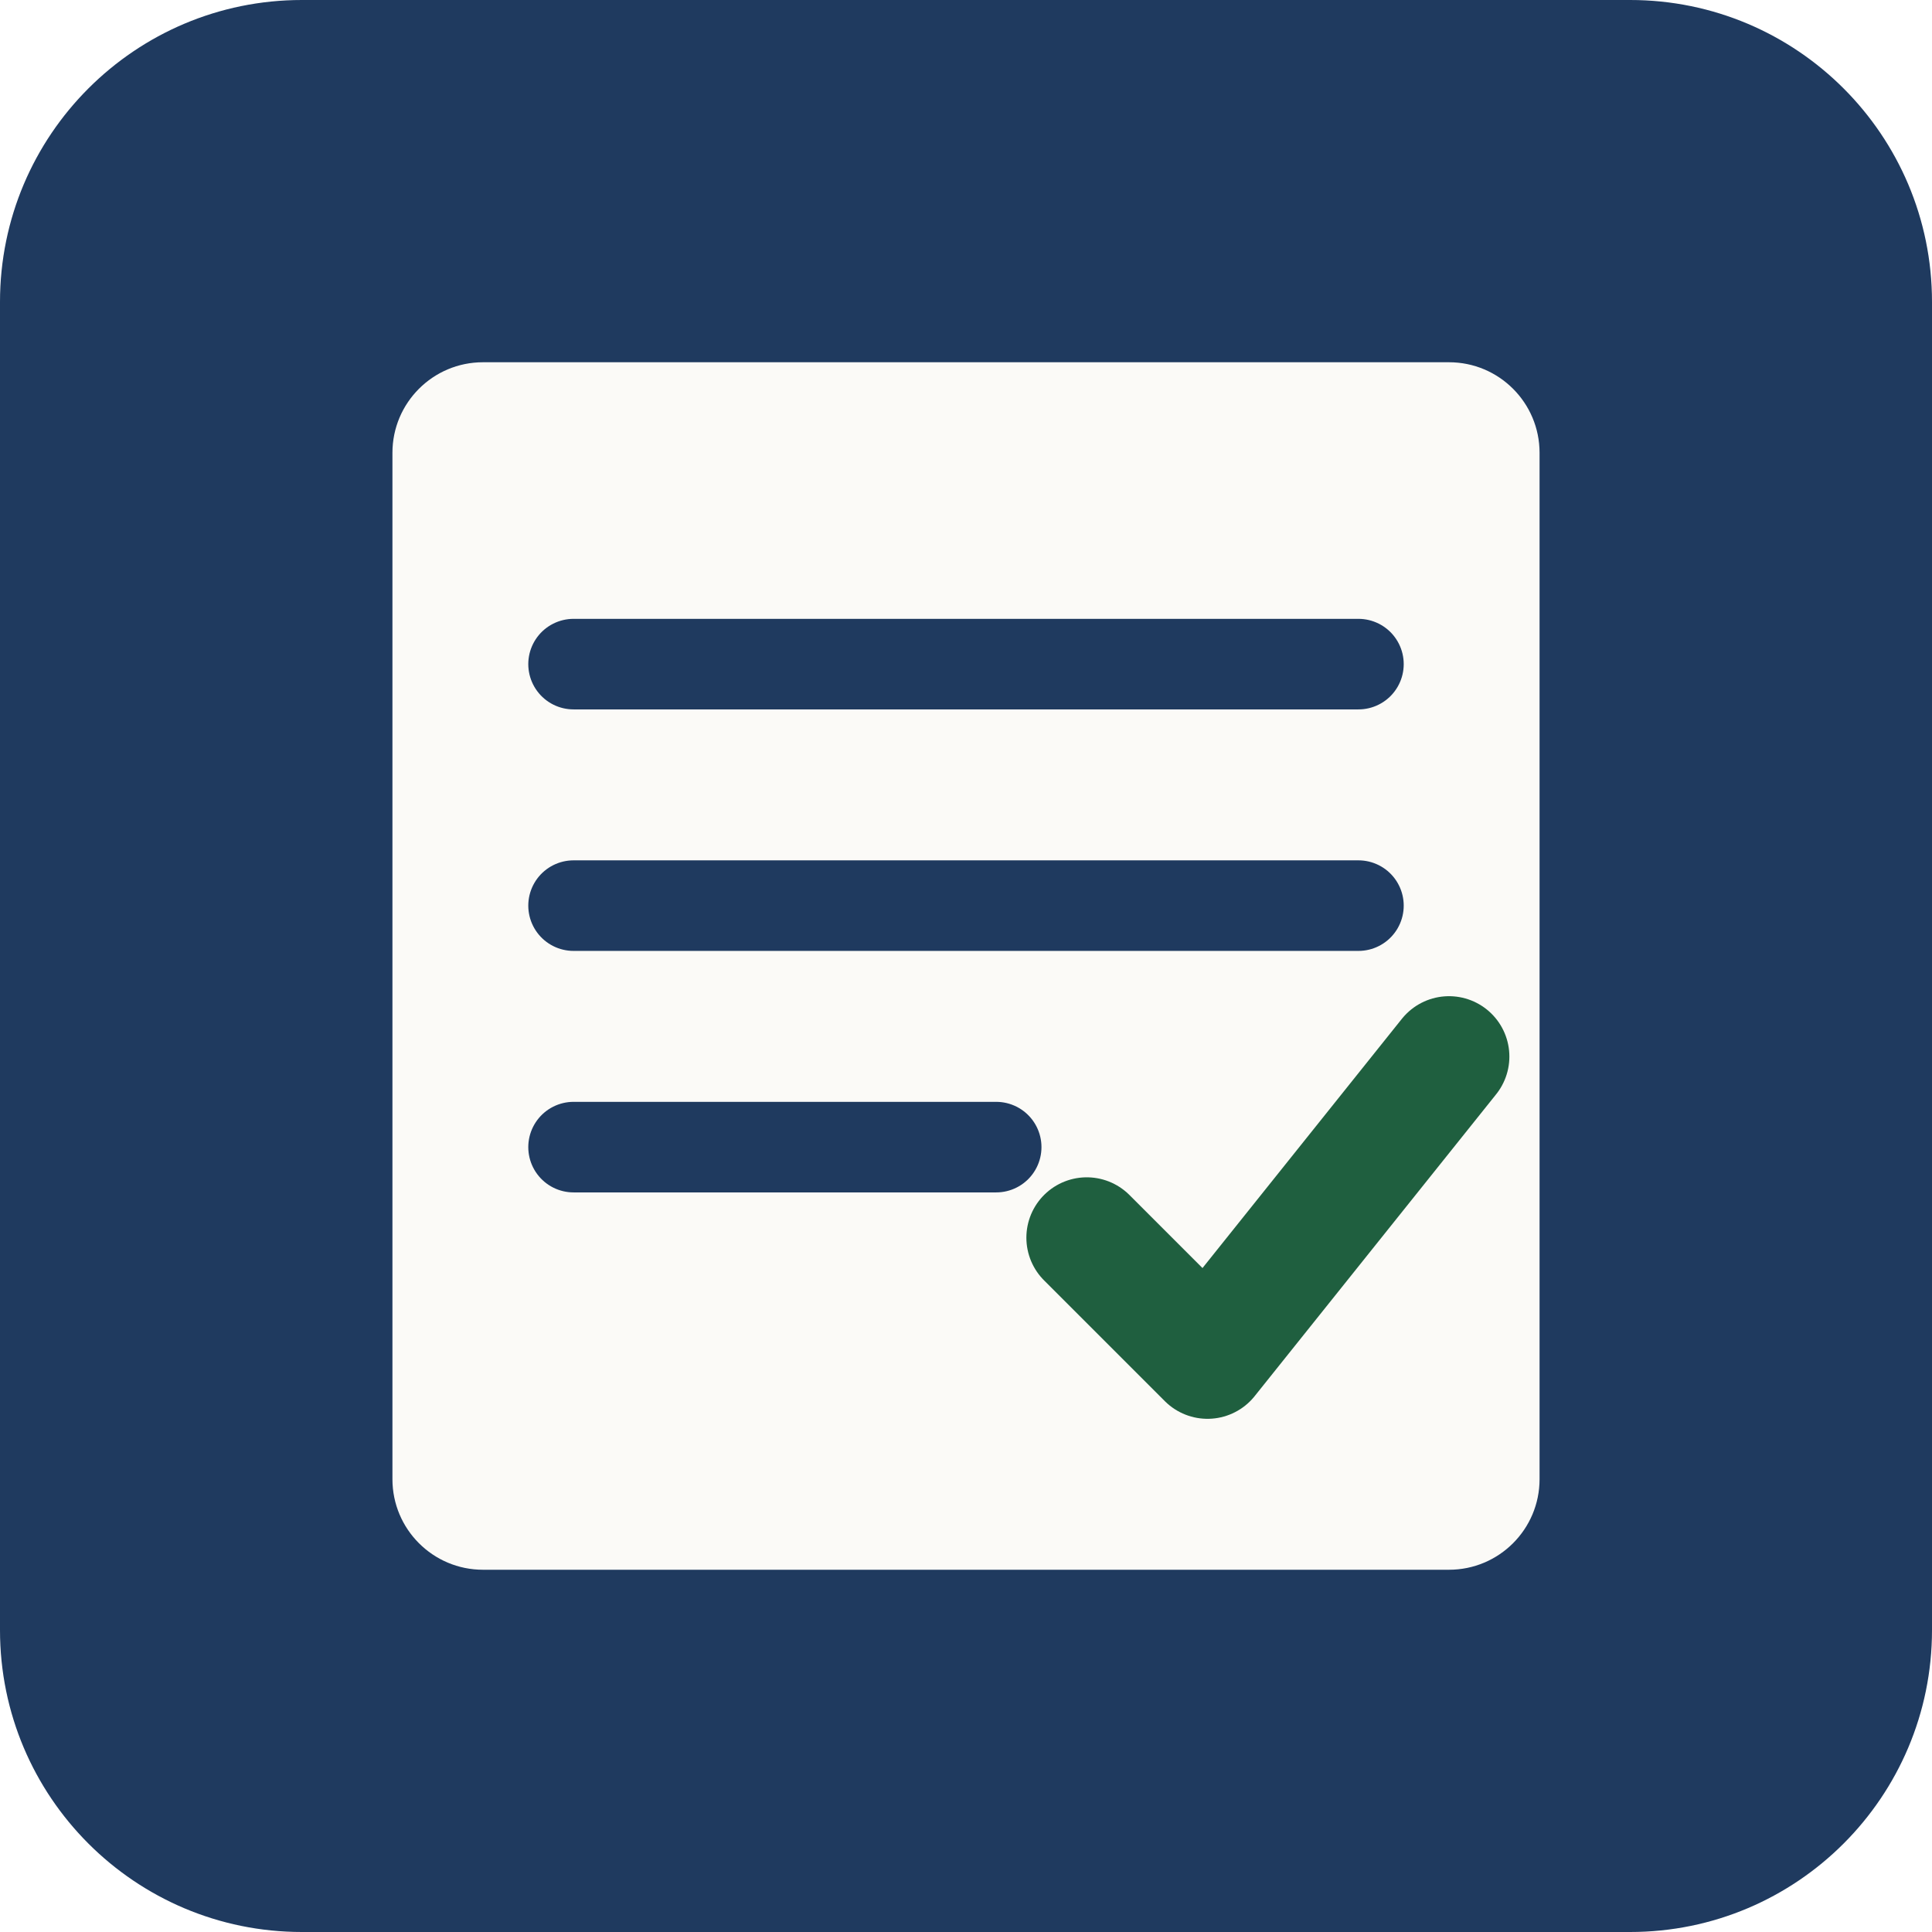
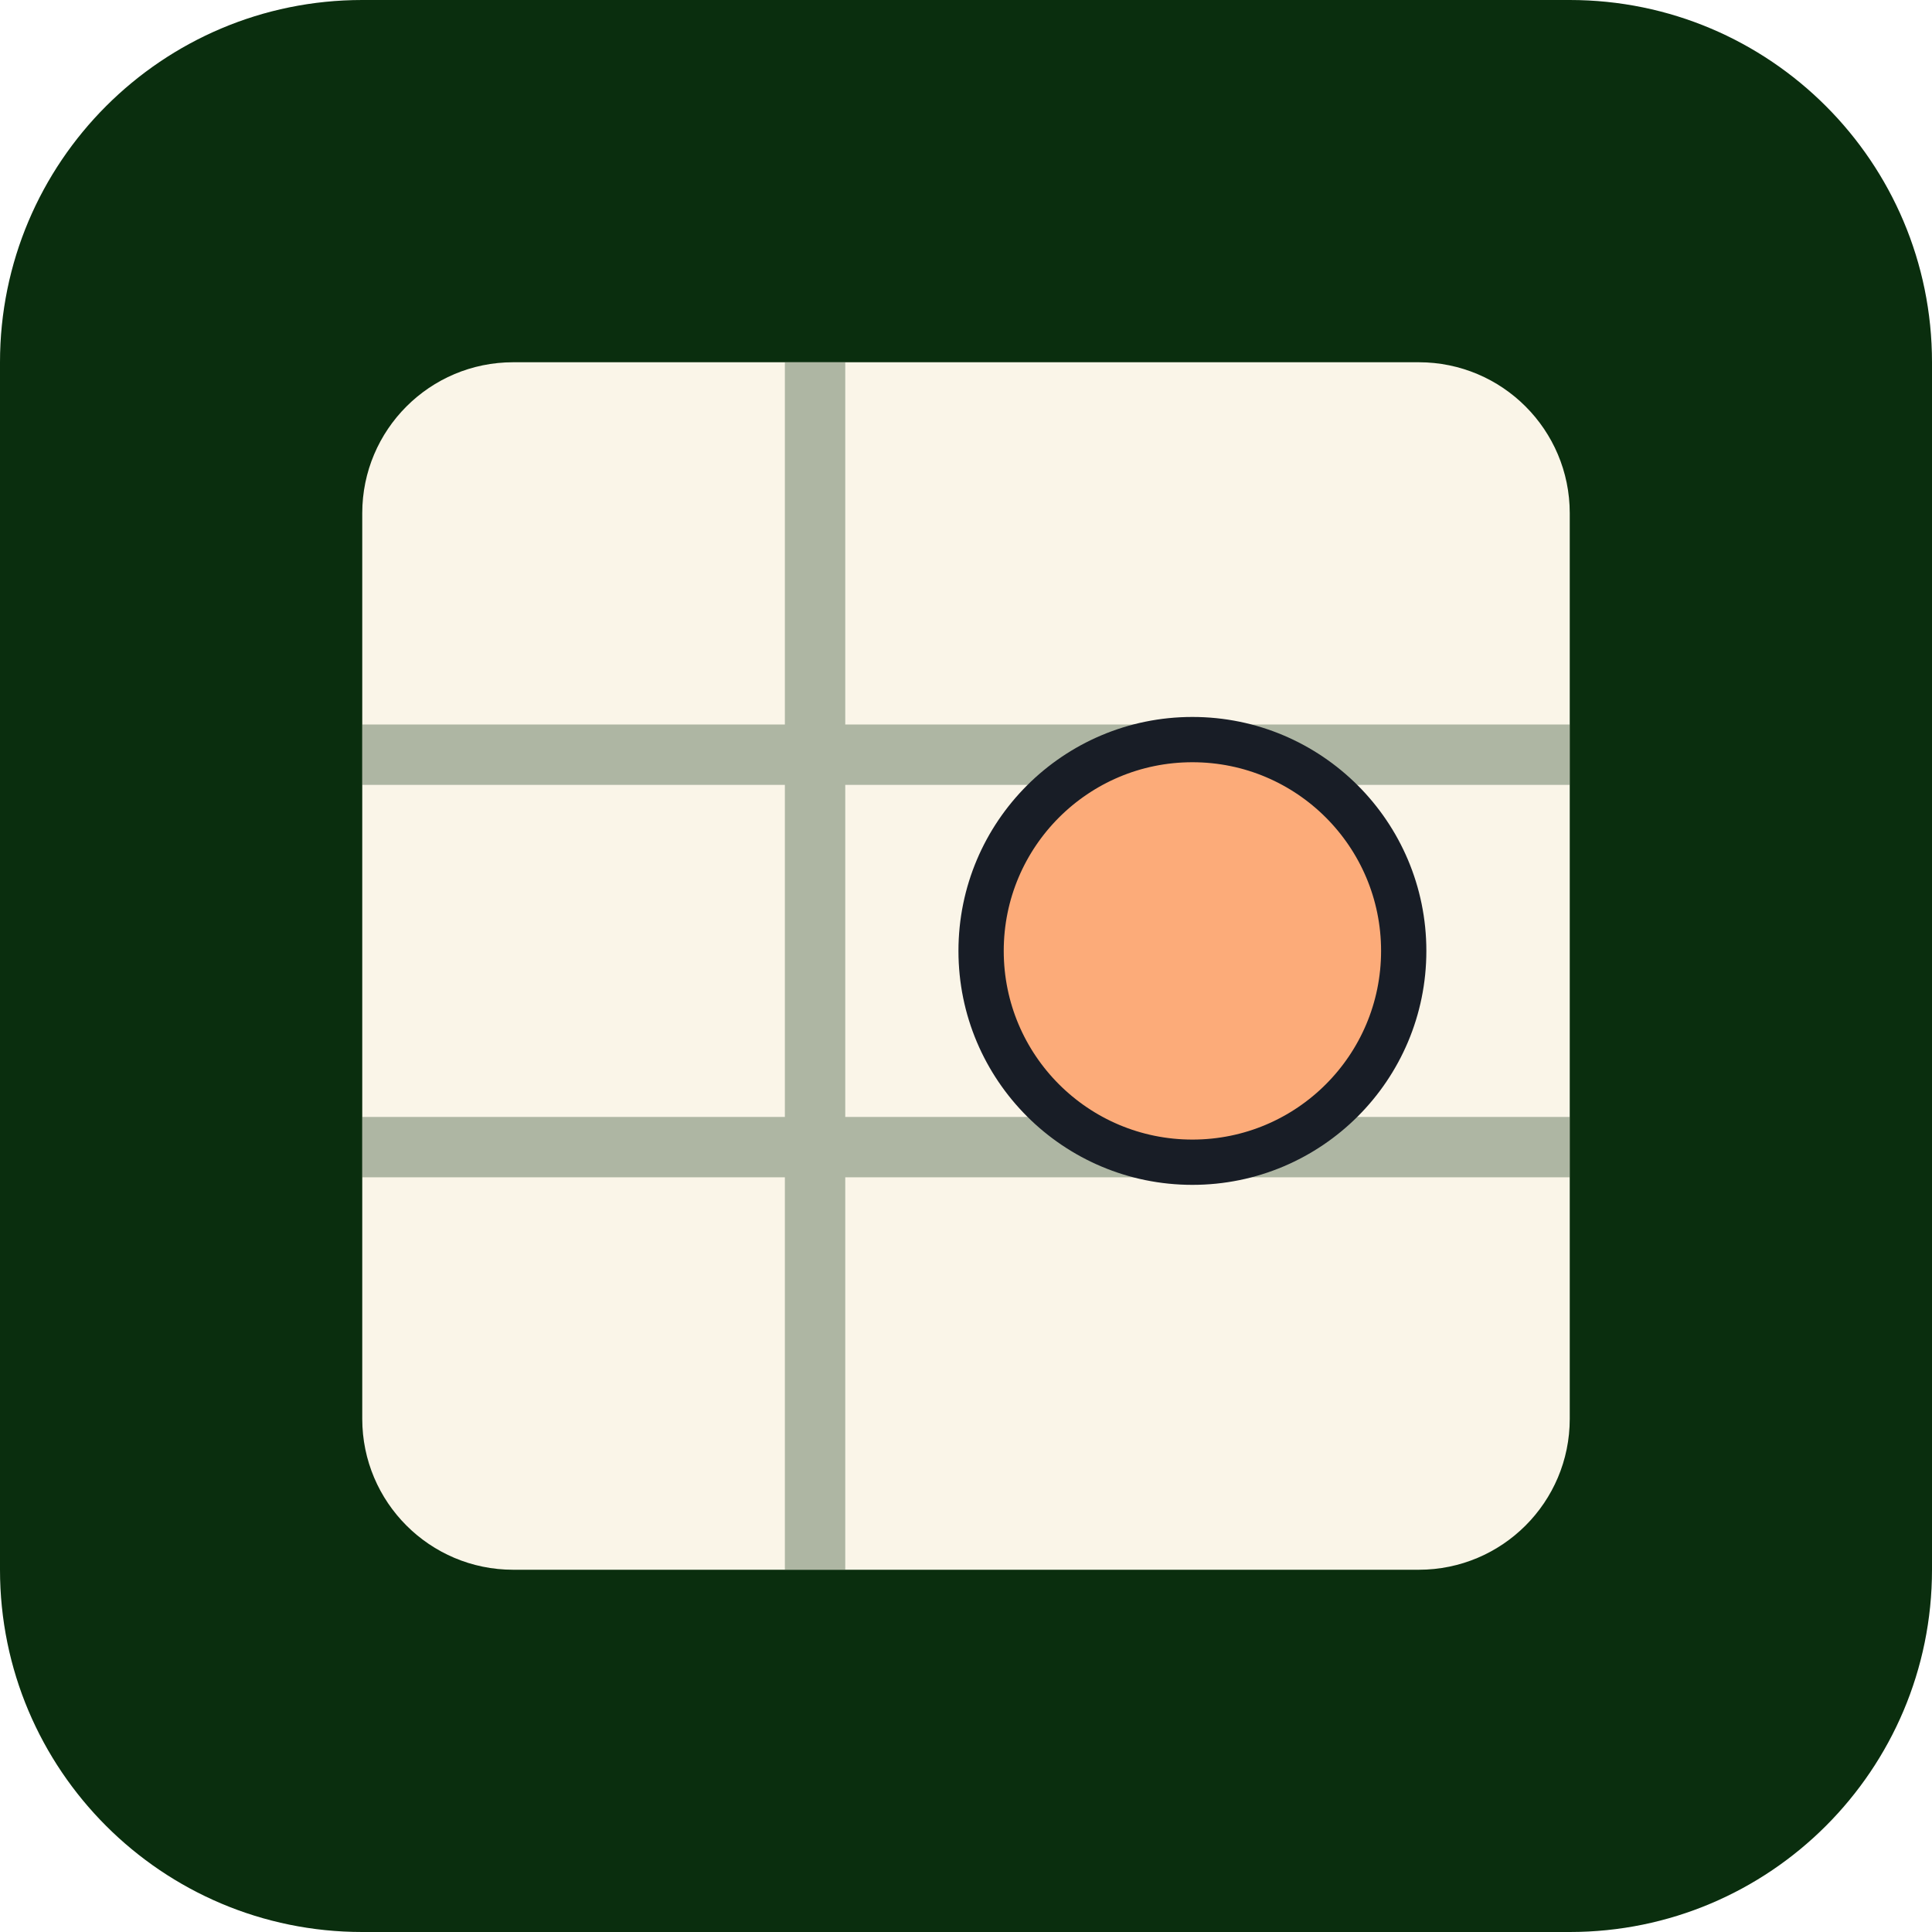
<svg xmlns="http://www.w3.org/2000/svg" viewBox="0 0 64 64">
-   <rect width="64" height="64" rx="10" fill="#1f3a5f" />
-   <rect x="13" y="12" width="38" height="40" rx="3" fill="#fbfaf7" />
-   <path d="M19 22h26M19 30h26M19 38h14" stroke="#1f3a5f" stroke-width="3" stroke-linecap="round" />
-   <path d="M36 41l4 4 8-10" fill="none" stroke="#1f5f3f" stroke-width="4" stroke-linecap="round" stroke-linejoin="round" />
+   <rect width="64" height="64" rx="12" fill="#0a2e0e" />
+   <rect x="12" y="12" width="40" height="40" rx="5" fill="#faf5e8" />
+   <path d="M12 25h40M12 38h40M27 12v40" stroke="#214224" stroke-opacity=".35" stroke-width="2" />
+   <circle cx="39.5" cy="31.5" r="7" fill="#fcab79" stroke="#181d26" stroke-width="1.5" />
</svg>
